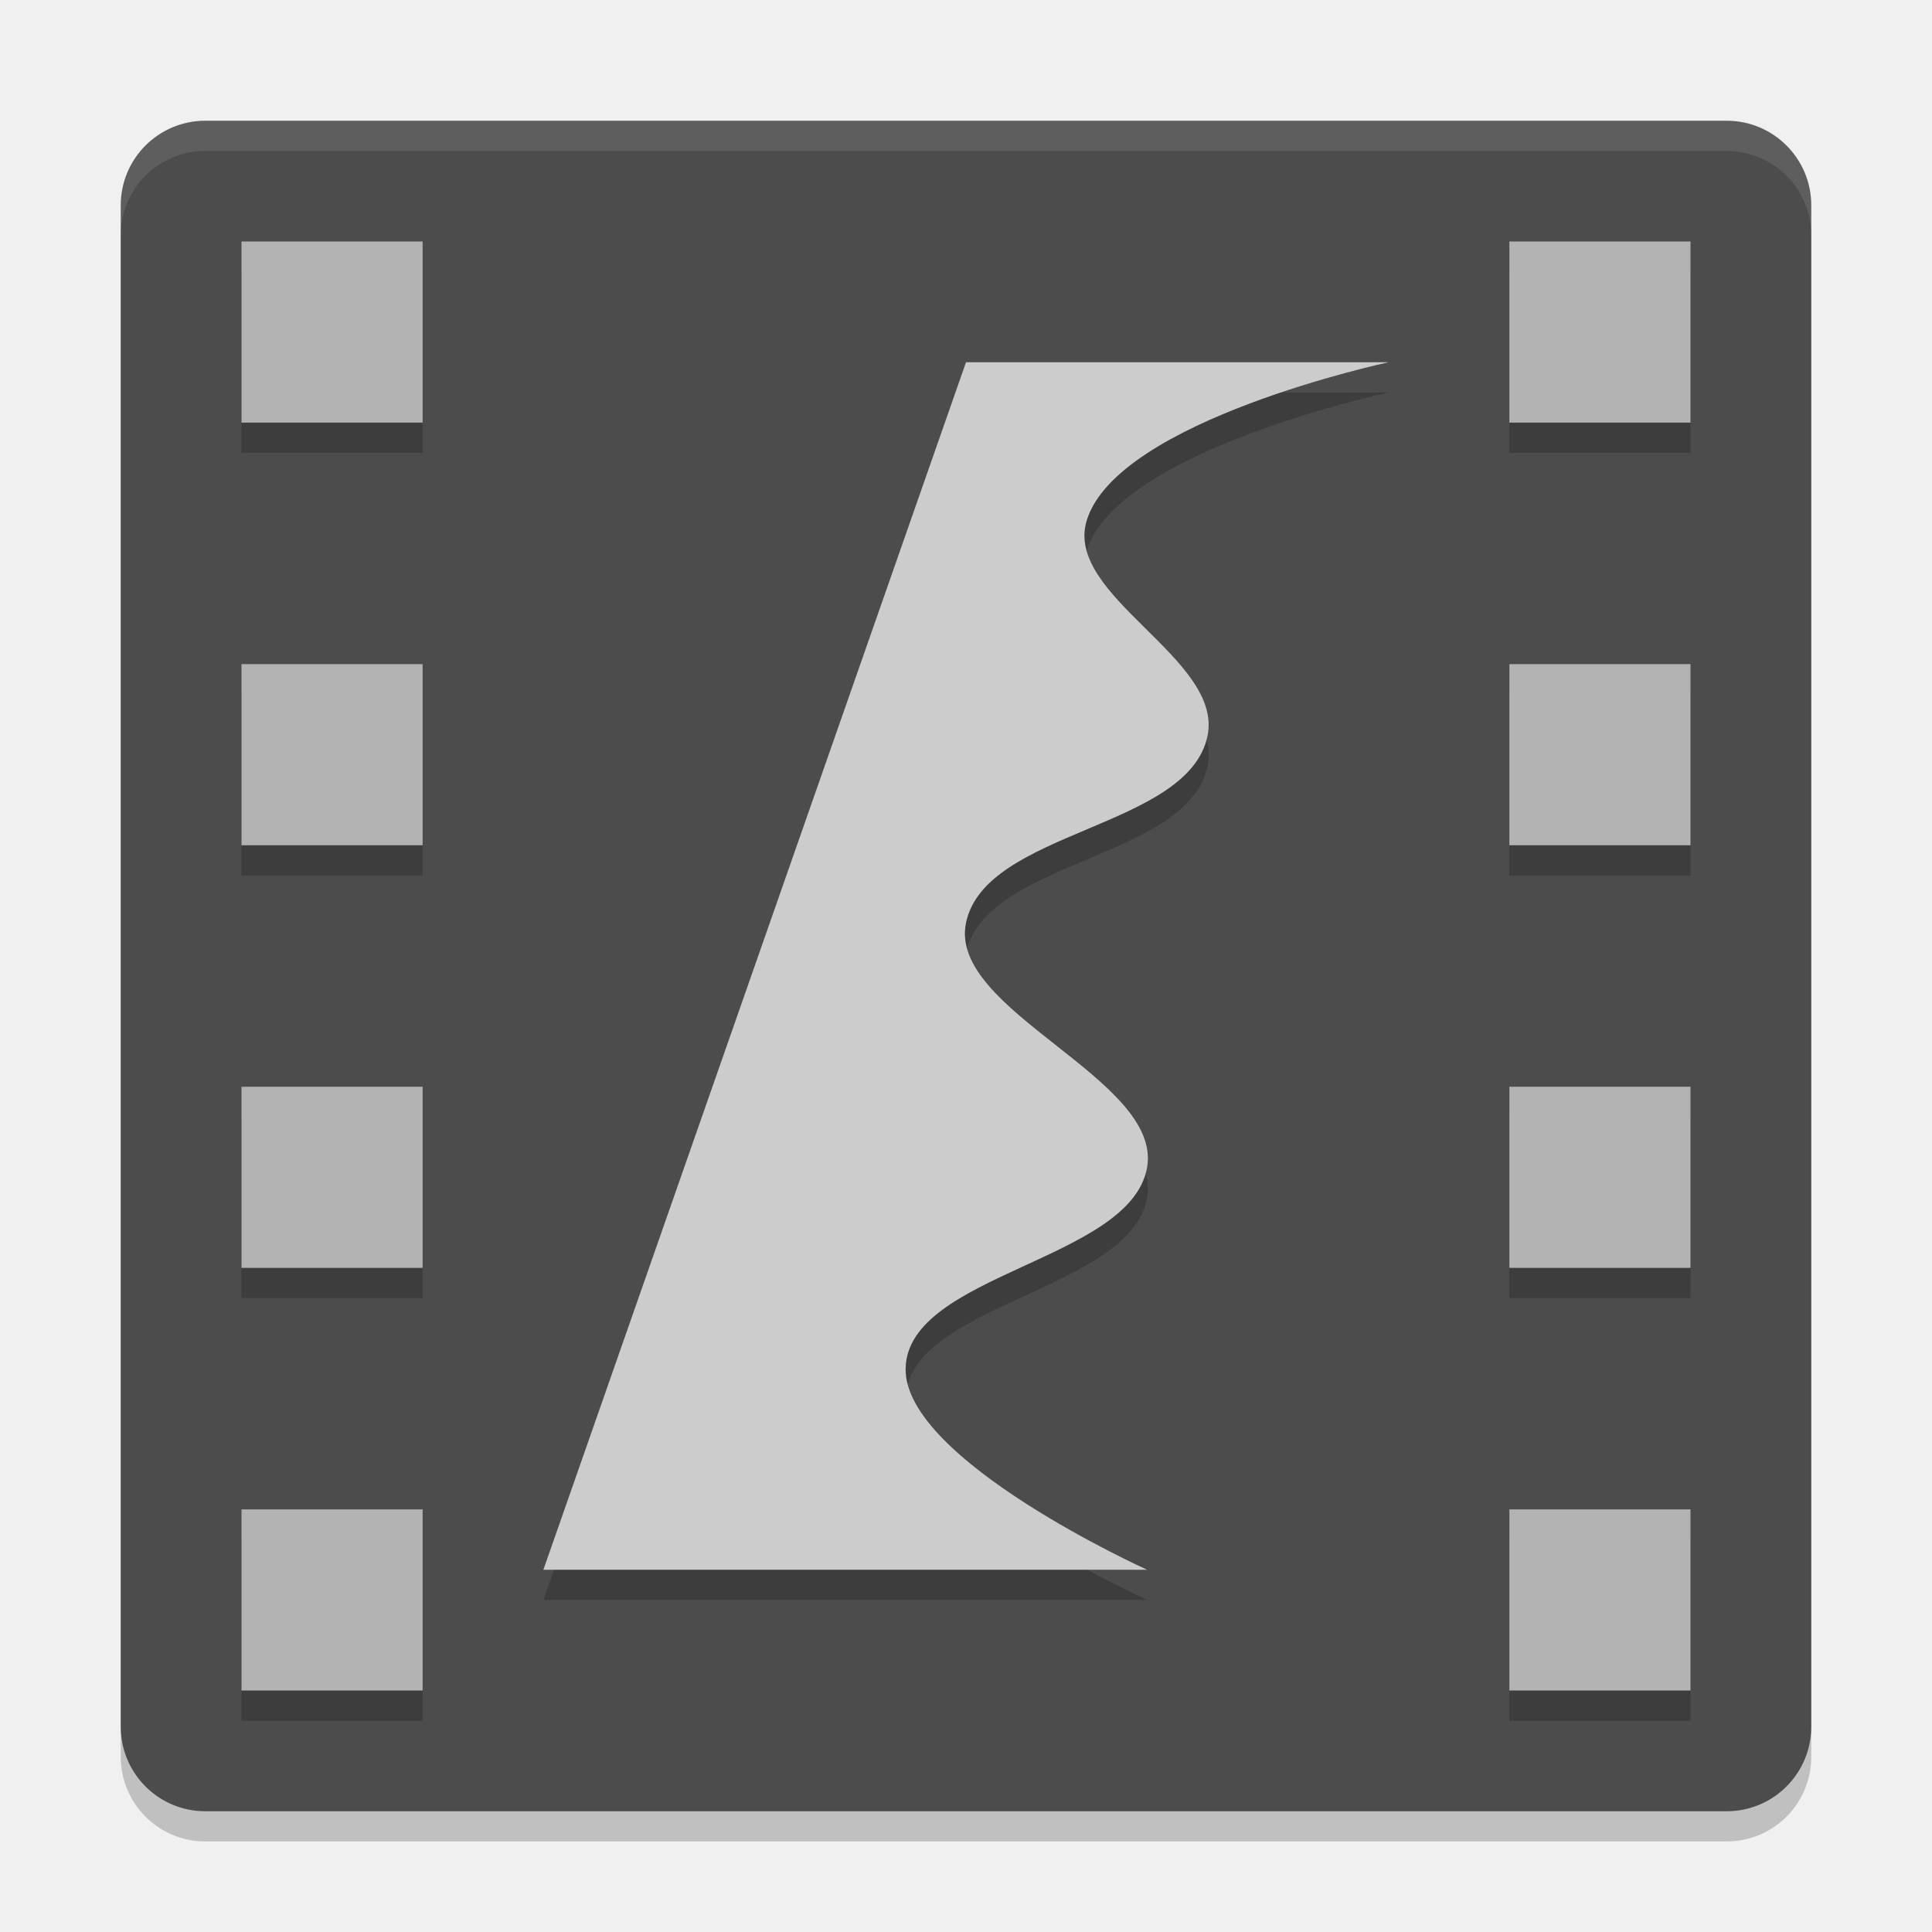
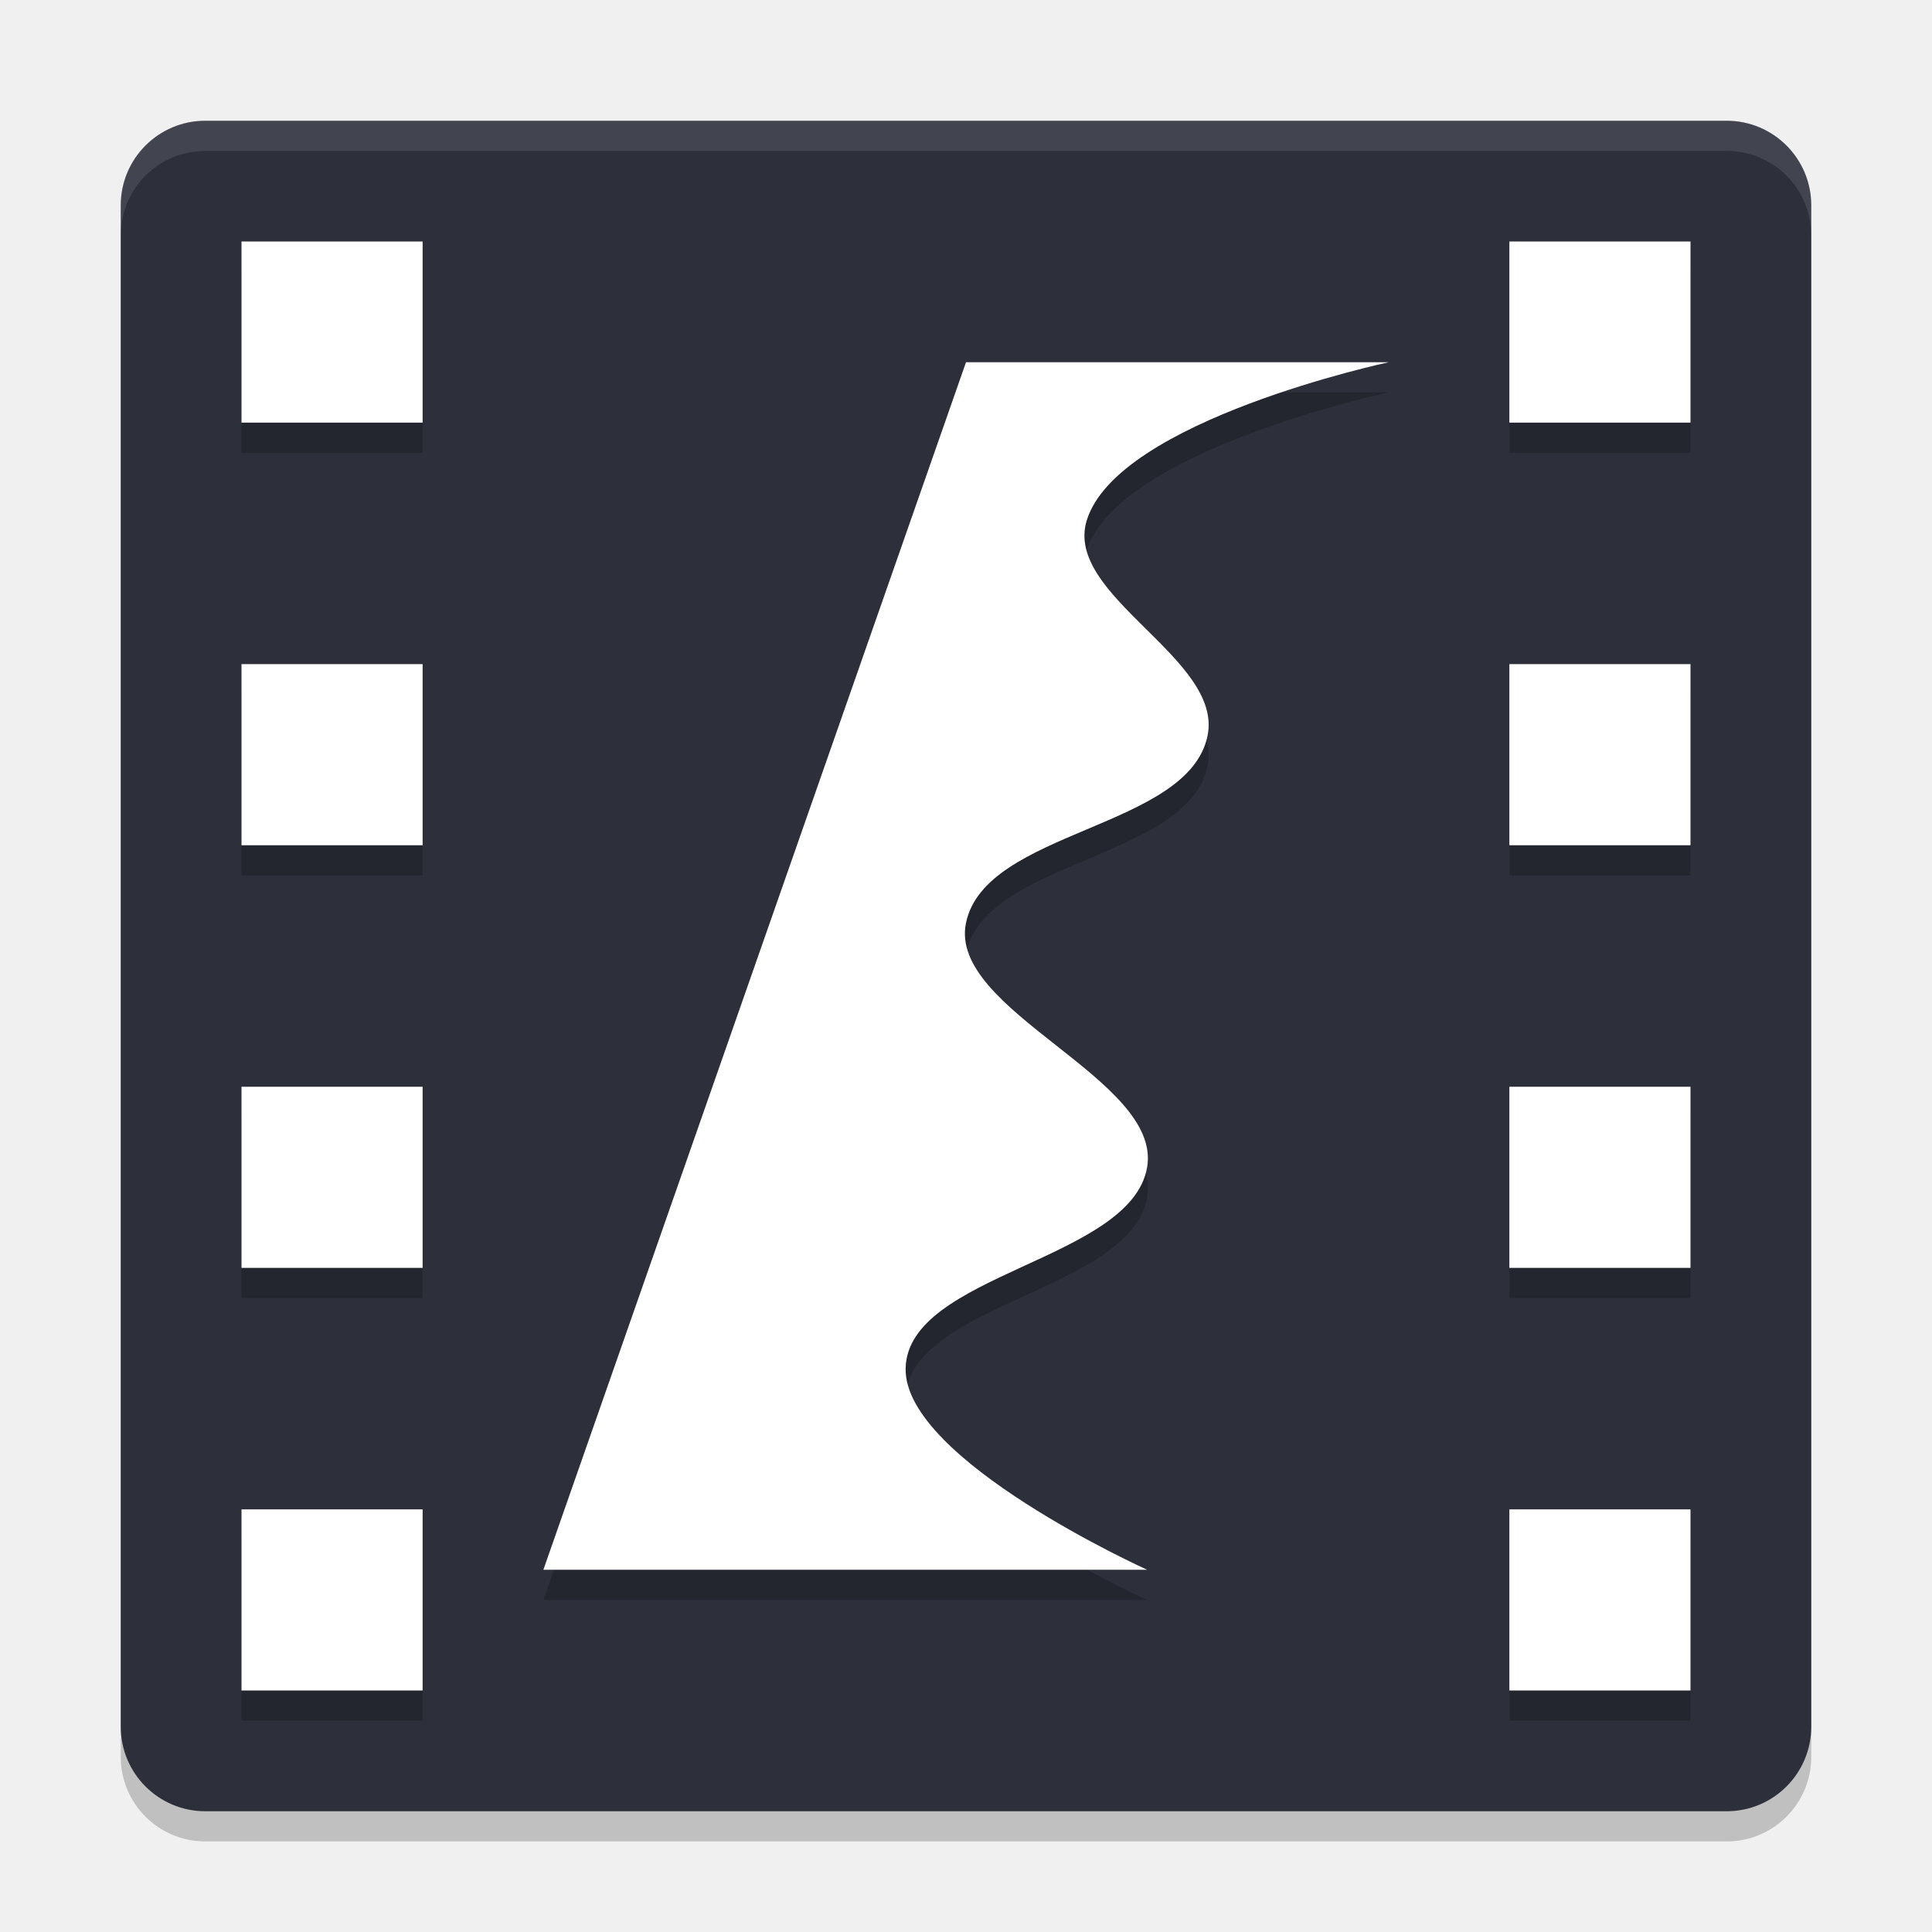
<svg xmlns="http://www.w3.org/2000/svg" xmlns:xlink="http://www.w3.org/1999/xlink" width="384pt" height="384pt" version="1.1" viewBox="0 0 384 384">
  <defs>
    <filter id="alpha" width="100%" height="100%" x="0%" y="0%" filterUnits="objectBoundingBox">
      <feColorMatrix in="SourceGraphic" type="matrix" values="0 0 0 0 1 0 0 0 0 1 0 0 0 0 1 0 0 0 1 0" />
    </filter>
    <mask id="mask0">
      <g filter="url(#alpha)">
        <rect width="384" height="384" x="0" y="0" style="fill:rgb(0%,0%,0%);fill-opacity:0.2" />
      </g>
    </mask>
    <clipPath id="clip1">
      <rect width="384" height="384" x="0" y="0" />
    </clipPath>
    <g id="surface5" clip-path="url(#clip1)">
      <path style="fill:rgb(0%,0%,0%)" d="M 360 349.199 L 360 46.801 C 360 37.523 352.477 30 343.199 30 L 40.801 30 C 31.523 30 24 37.523 24 46.801 L 24 349.199 C 24 358.477 31.523 366 40.801 366 L 343.199 366 C 352.477 366 360 358.477 360 349.199 Z M 360 349.199" />
    </g>
    <mask id="mask1">
      <g filter="url(#alpha)">
        <rect width="384" height="384" x="0" y="0" style="fill:rgb(0%,0%,0%);fill-opacity:0.2" />
      </g>
    </mask>
    <clipPath id="clip2">
      <rect width="384" height="384" x="0" y="0" />
    </clipPath>
    <g id="surface8" clip-path="url(#clip2)">
      <path style="fill:rgb(0%,0%,0%)" d="M 48 54 L 48 90 L 84 90 L 84 54 Z M 300 54 L 300 90 L 336 90 L 336 54 Z M 48 138 L 48 174 L 84 174 L 84 138 Z M 300 138 L 300 174 L 336 174 L 336 138 Z M 48 222 L 48 258 L 84 258 L 84 222 Z M 300 222 L 300 258 L 336 258 L 336 222 Z M 48 306 L 48 342 L 84 342 L 84 306 Z M 300 306 L 300 342 L 336 342 L 336 306 Z M 300 306" />
    </g>
    <mask id="mask2">
      <g filter="url(#alpha)">
        <rect width="384" height="384" x="0" y="0" style="fill:rgb(0%,0%,0%);fill-opacity:0.2" />
      </g>
    </mask>
    <clipPath id="clip3">
      <rect width="384" height="384" x="0" y="0" />
    </clipPath>
    <g id="surface11" clip-path="url(#clip3)">
      <path style="fill:rgb(0%,0%,0%)" d="M 192 78 L 276 78 C 276 78 222.148 89.484 216 109.43 C 211.367 124.469 243.223 136.867 240 152.285 C 236.137 170.773 195.832 170.934 192 189.43 C 188.371 206.934 231.016 220.371 228 238 C 224.824 256.574 180.344 259.148 180 278 C 179.672 296.191 228 318 228 318 L 108 318 Z M 192 78" />
    </g>
    <mask id="mask3">
      <g filter="url(#alpha)">
        <rect width="384" height="384" x="0" y="0" style="fill:rgb(0%,0%,0%);fill-opacity:0.102" />
      </g>
    </mask>
    <clipPath id="clip4">
      <rect width="384" height="384" x="0" y="0" />
    </clipPath>
    <g id="surface14" clip-path="url(#clip4)">
      <path style="fill:rgb(100.000%,100.000%,100.000%)" d="M 40.805 24 C 31.496 24 24 31.496 24 40.805 L 24 46.805 C 24 37.496 31.496 30 40.805 30 L 343.195 30 C 352.504 30 360 37.496 360 46.805 L 360 40.805 C 360 31.496 352.504 24 343.195 24 Z M 40.805 24" />
    </g>
  </defs>
  <g>
    <use mask="url(#mask0)" xlink:href="#surface5" />
-     <path style="fill:rgb(29.803%,29.803%,29.803%)" d="M 360 343.199 L 360 40.801 C 360 31.523 352.477 24 343.199 24 L 40.801 24 C 31.523 24 24 31.523 24 40.801 L 24 343.199 C 24 352.477 31.523 360 40.801 360 L 343.199 360 C 352.477 360 360 352.477 360 343.199 Z M 360 343.199" />
+     <path style="fill:#2d303b" d="M 360 343.199 L 360 40.801 C 360 31.523 352.477 24 343.199 24 L 40.801 24 C 31.523 24 24 31.523 24 40.801 L 24 343.199 C 24 352.477 31.523 360 40.801 360 L 343.199 360 C 352.477 360 360 352.477 360 343.199 Z M 360 343.199" />
    <use mask="url(#mask1)" xlink:href="#surface8" />
    <use mask="url(#mask2)" xlink:href="#surface11" />
-     <path style="fill:rgb(80.000%,80.000%,80.000%)" d="M 192 72 L 276 72 C 276 72 222.148 83.484 216 103.43 C 211.367 118.469 243.223 130.867 240 146.285 C 236.137 164.773 195.832 164.934 192 183.43 C 188.371 200.934 231.016 214.371 228 232 C 224.824 250.574 180.344 253.148 180 272 C 179.672 290.191 228 312 228 312 L 108 312 Z M 192 72" />
-     <path style="fill:rgb(70.196%,70.196%,70.196%)" d="M 48 48 L 48 84 L 84 84 L 84 48 Z M 300 48 L 300 84 L 336 84 L 336 48 Z M 48 132 L 48 168 L 84 168 L 84 132 Z M 300 132 L 300 168 L 336 168 L 336 132 Z M 48 216 L 48 252 L 84 252 L 84 216 Z M 300 216 L 300 252 L 336 252 L 336 216 Z M 48 300 L 48 336 L 84 336 L 84 300 Z M 300 300 L 300 336 L 336 336 L 336 300 Z M 300 300" />
+     <path style="fill:#ffffff" d="M 192 72 L 276 72 C 276 72 222.148 83.484 216 103.43 C 211.367 118.469 243.223 130.867 240 146.285 C 236.137 164.773 195.832 164.934 192 183.43 C 188.371 200.934 231.016 214.371 228 232 C 224.824 250.574 180.344 253.148 180 272 C 179.672 290.191 228 312 228 312 L 108 312 Z M 192 72" />
+     <path style="fill:#ffffff" d="M 48 48 L 48 84 L 84 84 L 84 48 Z M 300 48 L 300 84 L 336 84 L 336 48 Z M 48 132 L 48 168 L 84 168 L 84 132 Z M 300 132 L 300 168 L 336 168 L 336 132 Z M 48 216 L 48 252 L 84 252 L 84 216 Z M 300 216 L 300 252 L 336 252 L 336 216 Z M 48 300 L 48 336 L 84 336 L 84 300 Z M 300 300 L 300 336 L 336 336 L 336 300 Z M 300 300" />
    <use mask="url(#mask3)" xlink:href="#surface14" />
  </g>
</svg>
